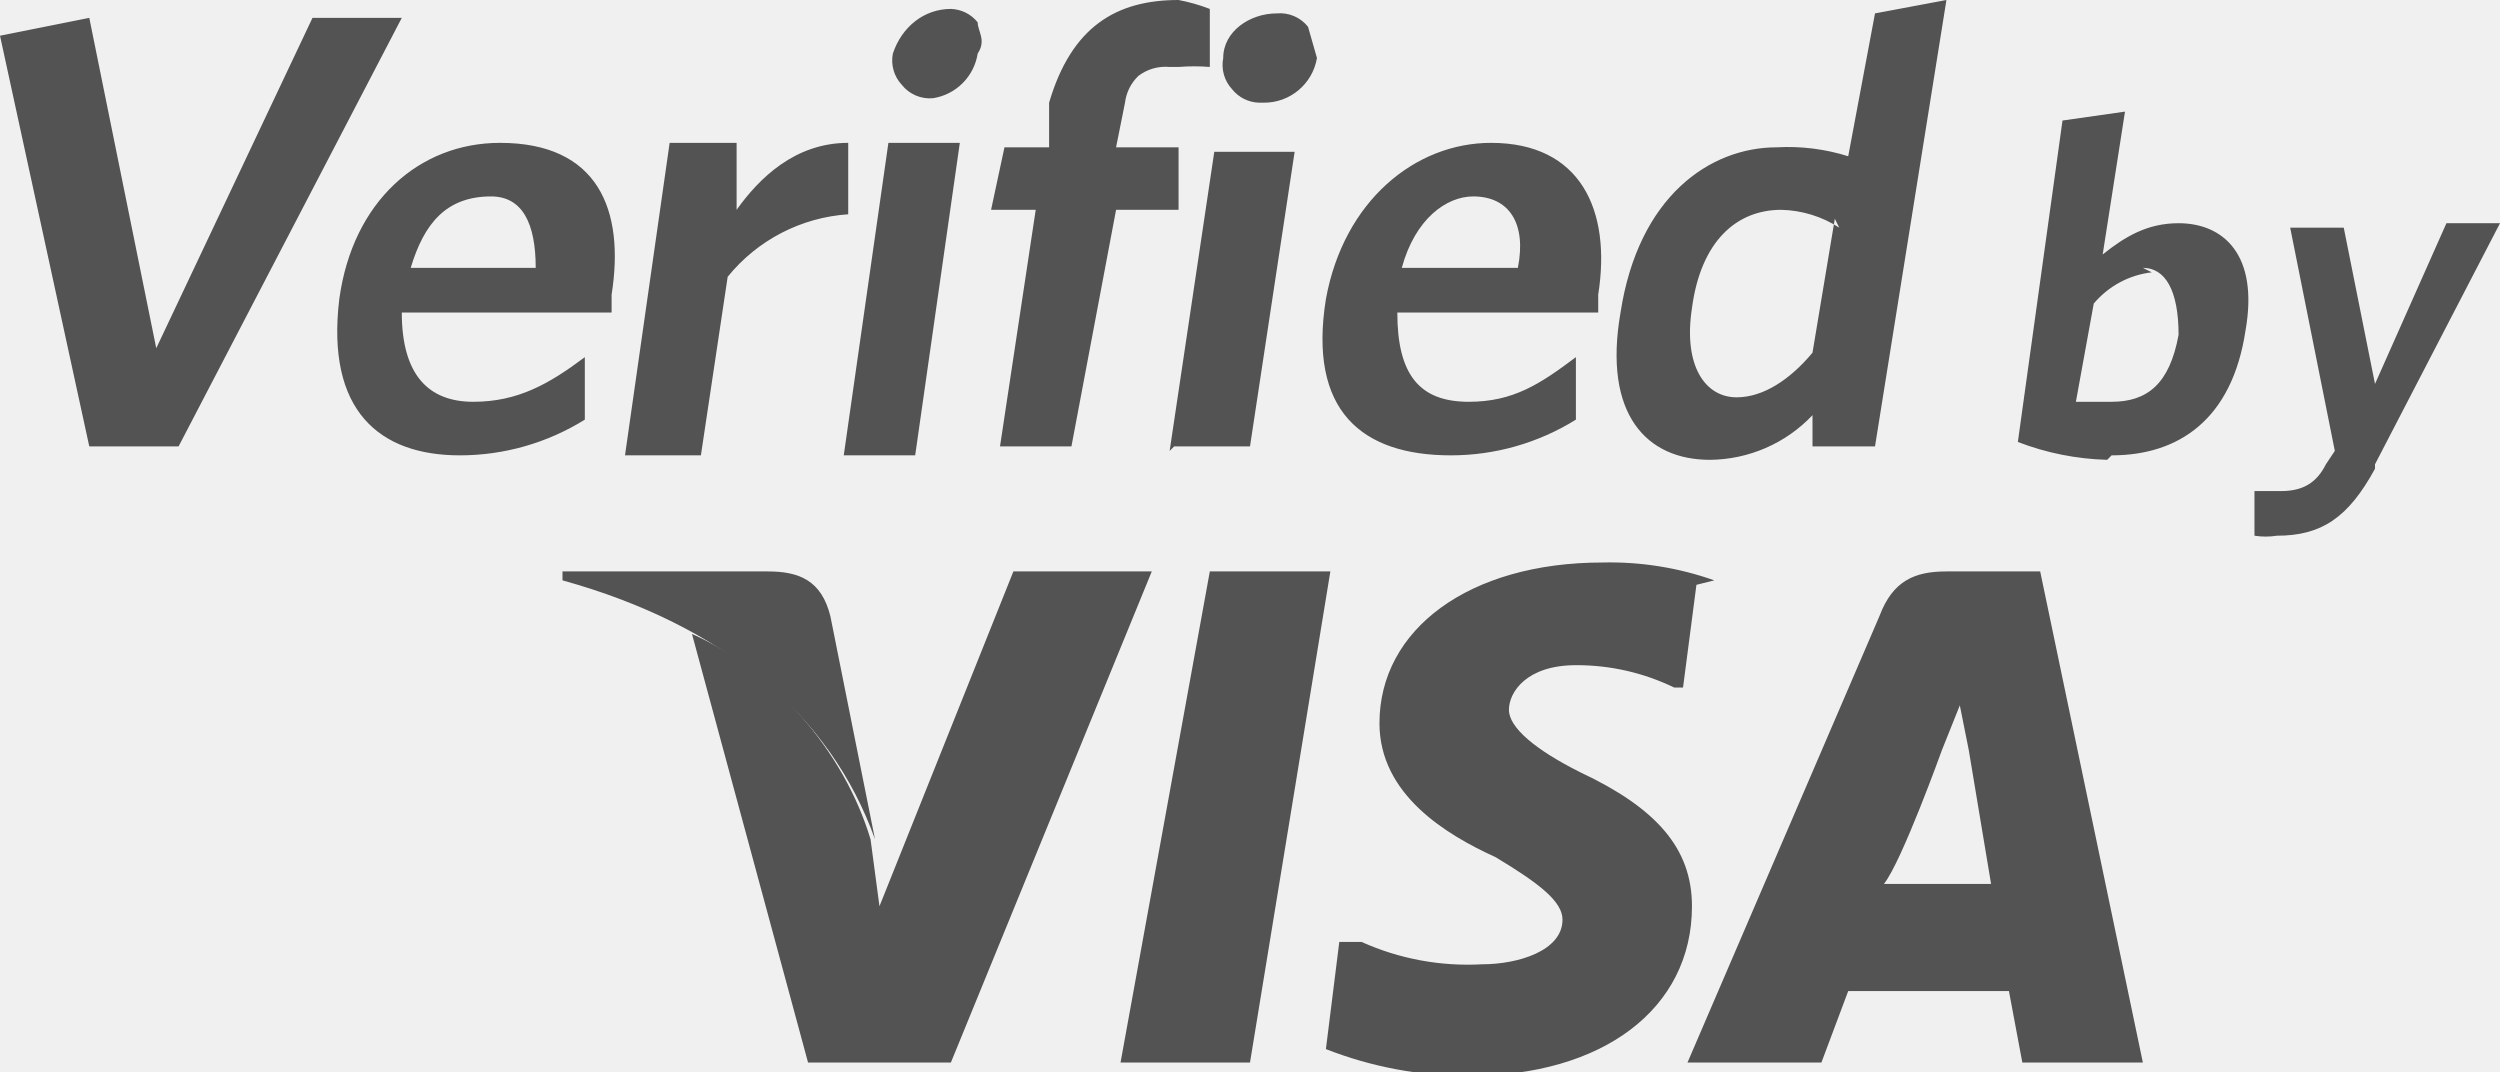
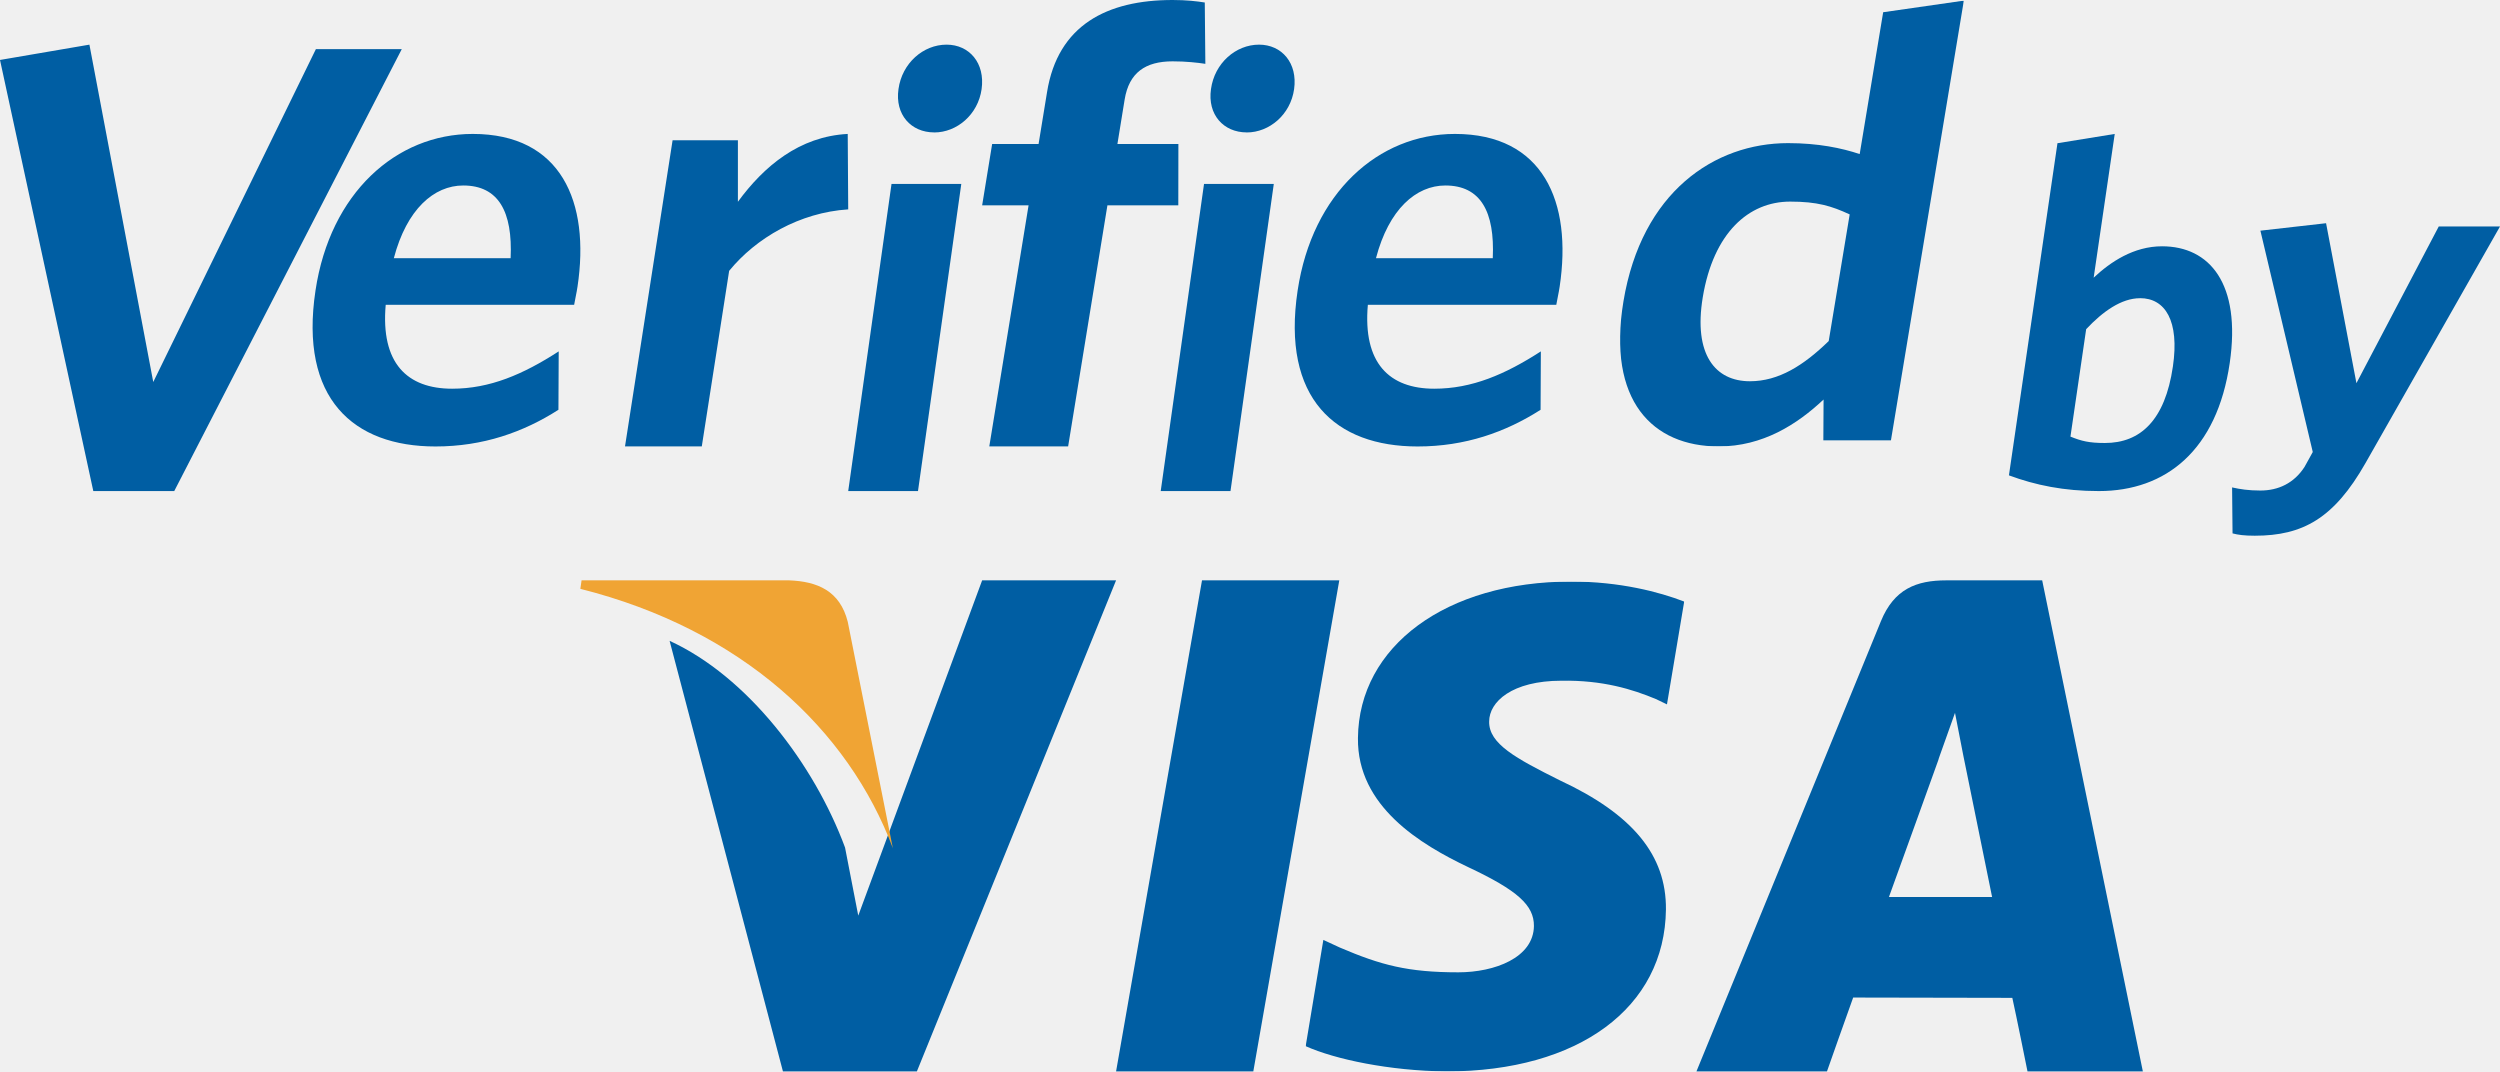
- <svg xmlns="http://www.w3.org/2000/svg" width="56" height="24">
-   <g fill="#535353" fill-rule="evenodd">
-     <path d="M22.7 12.8l-3 7.5-.2-1.5c-.6-2-2.2-3.8-4-4.6l2.6 9.6h3.2l4.5-11h-3zm2.4 11l2-11h2.7l-1.8 11h-3zM38.4 13a7 7 0 0 0-2.5-.4c-3 0-5 1.5-5 3.6 0 1.6 1.5 2.5 2.6 3 1 .6 1.5 1 1.5 1.4 0 .7-1 1-1.8 1a5.8 5.8 0 0 1-2.7-.5H30l-.3 2.4a8.7 8.7 0 0 0 3.2.6c3 0 5-1.5 5-3.8 0-1.3-.8-2.2-2.5-3-1-.5-1.6-1-1.6-1.4 0-.4.4-1 1.5-1a5 5 0 0 1 2.2.5h.2l.3-2.3zm7.4-.2h-2.2c-.7 0-1.2.2-1.5 1l-4.3 10h3l.6-1.6H45l.3 1.6H48l-2.3-11zm-3.6 7c.4-.5 1.3-3 1.3-3l.4-1 .2 1 .5 3H42z" />
-     <path d="M17.2 12.8h-4.6v.2c3.6 1 6 3 7 5.8l-1-5c-.2-.8-.7-1-1.4-1zM4 10H2L0 .8l2-.4 1.5 7.4L7 .4h2L4 10zm9.5-3H9c0 1.4.6 2 1.6 2s1.7-.4 2.5-1v1.4a5.3 5.3 0 0 1-2.8.8c-1.8 0-3-1-2.7-3.5.3-2.2 1.8-3.5 3.6-3.5 2.2 0 2.8 1.5 2.5 3.4V7zM11 4.4C10 4.4 9.5 5 9.2 6H12c0-1-.3-1.6-1-1.6zm5.3 1.8l-.6 4H14l1-7h1.5v1.5C17 4 17.8 3.2 19 3.2v1.6a3.8 3.8 0 0 0-2.7 1.4zm2.6 4l1-7h1.6l-1 7H19zm2-8a.8.8 0 0 1-.7-.3.8.8 0 0 1-.2-.7c.2-.6.7-1 1.3-1a.8.8 0 0 1 .6.3c0 .2.2.4 0 .7a1.2 1.2 0 0 1-1 1zm5.3-.7a1 1 0 0 0-.7.2 1 1 0 0 0-.3.6l-.2 1h1.4v1.4H25L24 10h-1.6l.8-5.3h-1l.3-1.4h1v-1C24 .6 25 0 26.4 0a4 4 0 0 1 .7.2v1.3a4.3 4.3 0 0 0-.7 0zm0 8.6l1-6.7h1.8L28 10h-1.7zm2-7.8a.8.8 0 0 1-.6-.3.8.8 0 0 1-.2-.7c0-.6.6-1 1.2-1a.8.8 0 0 1 .7.3l.2.7a1.2 1.2 0 0 1-1.2 1zM35.7 7h-4.4c0 1.4.5 2 1.6 2 1 0 1.6-.4 2.4-1v1.4a5.3 5.3 0 0 1-2.8.8c-2 0-3.2-1-2.8-3.5.4-2.2 2-3.5 3.7-3.5 2 0 2.7 1.5 2.4 3.4V7zM33 4.4c-.6 0-1.3.5-1.6 1.6H34c.2-1-.2-1.6-1-1.6zm7.6 5.7v-.8a3.2 3.2 0 0 1-2.3 1c-1.4 0-2.4-1-2-3.3.4-2.6 2-3.7 3.5-3.7a4.5 4.5 0 0 1 1.6.2L42 .3l1.6-.3L42 10h-1.4zm.6-5a2.5 2.5 0 0 0-1.3-.4c-1 0-1.8.7-2 2.2-.2 1.3.3 2 1 2 .6 0 1.2-.4 1.7-1l.5-3zm6 5.2a6 6 0 0 1-2-.4l1-7.2 1.4-.2-.5 3.2c.5-.4 1-.7 1.7-.7 1 0 1.8.7 1.5 2.4-.3 2-1.5 2.8-3 2.8zm1-4.2a2 2 0 0 0-1.3.7L46.5 9h.8c.8 0 1.3-.4 1.5-1.5 0-1-.3-1.5-.8-1.5zm5 4.4C52.6 11.6 52 12 51 12a1.6 1.6 0 0 1-.5 0v-1h.6c.5 0 .8-.2 1-.6l.2-.3-1-5h1.2l.7 3.5L54.8 5H56l-2.8 5.4z" />
+ <svg xmlns="http://www.w3.org/2000/svg" xmlns:xlink="http://www.w3.org/1999/xlink" width="56" height="24">
+   <defs>
+     <path id="a" d="M.247 11h8.48V.027H.246V11z" />
+     <path id="c" d="M7.99.015H.29V10h7.7V.014z" />
+   </defs>
+   <g fill="none" fill-rule="evenodd">
+     <path fill="#005EA3" d="M22 13l-2.775 7.51-.296-1.525c-.692-1.87-2.188-3.834-3.93-4.63L17.538 24h3L25 13h-3zM25 24l1.925-11H30l-1.926 11" />
+     <g transform="translate(29 13)">
+       <mask id="b" fill="#fff">
+         <use xlink:href="#a" />
+       </mask>
+       <path fill="#005EA3" d="M8.726.475C8.168.26 7.286.027 6.194.027 3.4.027 1.436 1.47 1.418 3.535 1.4 5.065 2.822 5.917 3.89 6.425c1.105.52 1.473.853 1.47 1.318-.01.712-.883 1.037-1.693 1.037-1.13 0-1.732-.16-2.657-.556l-.367-.17-.396 2.38c.66.296 1.88.553 3.15.566 2.966 0 4.896-1.427 4.92-3.63.01-1.213-.744-2.13-2.376-2.89-.984-.492-1.593-.818-1.584-1.318 0-.44.51-.914 1.62-.914.924-.015 1.59.192 2.113.41l.25.12.386-2.303z" mask="url(#b)" />
+     </g>
+     <path fill="#005EA3" d="M42.312 20.093c.23-.63 1.11-3.077 1.11-3.077-.018.03.227-.636.37-1.048l.185.95.646 3.175h-2.31zM45.745 13h-2.15c-.668 0-1.167.194-1.462.914L38 24h2.924s.478-1.358.587-1.655l3.565.007c.086.383.34 1.648.34 1.648H48l-2.255-11z" />
+     <path fill="#F0A434" d="M17.68 13h-4.653l-.027.19c3.62.913 6.006 3.157 7 5.81l-1.01-5.07c-.175-.698-.682-.905-1.31-.93" />
+     <path fill="#005EA3" d="M3.903 11H2.09L0 1.343 2.003 1l1.43 7.557L7.076 1.1H9M10.376 4.155c-.654 0-1.265.53-1.554 1.628h2.616c.048-1.043-.272-1.628-1.062-1.628m2.485 2.672H8.64c-.116 1.308.48 1.88 1.488 1.88.845 0 1.588-.32 2.387-.836l-.006 1.308c-.784.502-1.69.822-2.754.822-1.84 0-3.053-1.072-2.688-3.493C7.395 4.322 8.875 3 10.59 3c1.976 0 2.633 1.517 2.346 3.423-.02.14-.06.306-.075.404M16.333 6.067L15.72 10H14l1.066-6.858h1.463V4.52c.583-.796 1.375-1.463 2.46-1.52L19 4.69c-1.087.07-2.065.64-2.667 1.377M20.926 2.966c-.52 0-.882-.4-.8-.97.08-.583.556-.996 1.077-.996.51 0 .867.413.785.997-.08.57-.553.97-1.062.97zM19 11l.97-6.88h1.563l-.97 6.88H19zM26.267 1.374c-.61 0-.977.253-1.075.856l-.162.996h1.366L26.394 4.6h-1.588l-.88 5.4H22.16l.88-5.4H22l.224-1.374h1.04l.19-1.164C23.696.562 24.797 0 26.267 0c.312 0 .545.028.72.056L27 1.43c-.174-.027-.436-.056-.733-.056M27.926 2.966c-.52 0-.882-.4-.8-.97.08-.583.556-.996 1.077-.996.51 0 .867.413.785.997-.08.57-.553.97-1.062.97zM26 11l.97-6.88h1.563l-.97 6.88H26zM32.376 4.155c-.655 0-1.266.53-1.554 1.628h2.616c.048-1.043-.272-1.628-1.062-1.628m2.485 2.672H30.64c-.115 1.308.48 1.88 1.488 1.88.845 0 1.587-.32 2.387-.836l-.006 1.308c-.784.502-1.69.822-2.754.822-1.84 0-3.053-1.072-2.688-3.493C29.395 4.322 30.875 3 32.59 3c1.976 0 2.633 1.517 2.346 3.423-.02.14-.06.306-.075.404" />
+     <g transform="translate(36)">
+       <mask id="d" fill="#fff">
+         <use xlink:href="#c" />
+       </mask>
+       <path fill="#005EA3" d="M5.433 4.803c-.41-.19-.73-.287-1.334-.287-.926 0-1.717.696-1.957 2.142C1.93 7.94 2.42 8.54 3.198 8.54c.646 0 1.204-.355 1.765-.9l.47-2.837zm-.59 5.06l.005-.914C4.256 9.507 3.484 10 2.5 10 1.016 10-.003 8.975.365 6.752c.407-2.455 2.042-3.546 3.687-3.546.676 0 1.2.11 1.605.245L6.183.274 7.99.014l-1.633 9.85H4.844z" mask="url(#d)" />
+     </g>
+     <path fill="#005EA3" d="M47.937 6.68c-.418 0-.836.298-1.207.694l-.352 2.406c.247.1.417.143.772.143.793 0 1.347-.506 1.523-1.714.15-1.023-.173-1.53-.736-1.53M47.014 11c-.783 0-1.42-.132-2.014-.352l1.087-7.44L47.37 3l-.472 3.22c.375-.352.896-.703 1.532-.703 1.064 0 1.776.835 1.516 2.615C49.66 10.088 48.516 11 47.014 11M52.986 10.375C52.28 11.615 51.58 12 50.506 12c-.24 0-.376-.02-.497-.052l-.01-1.03c.177.04.368.07.633.07.404 0 .755-.165.99-.53l.184-.333-1.173-4.958L52.104 5l.68 3.583 1.844-3.51H56l-3.014 5.302z" />
  </g>
</svg>
